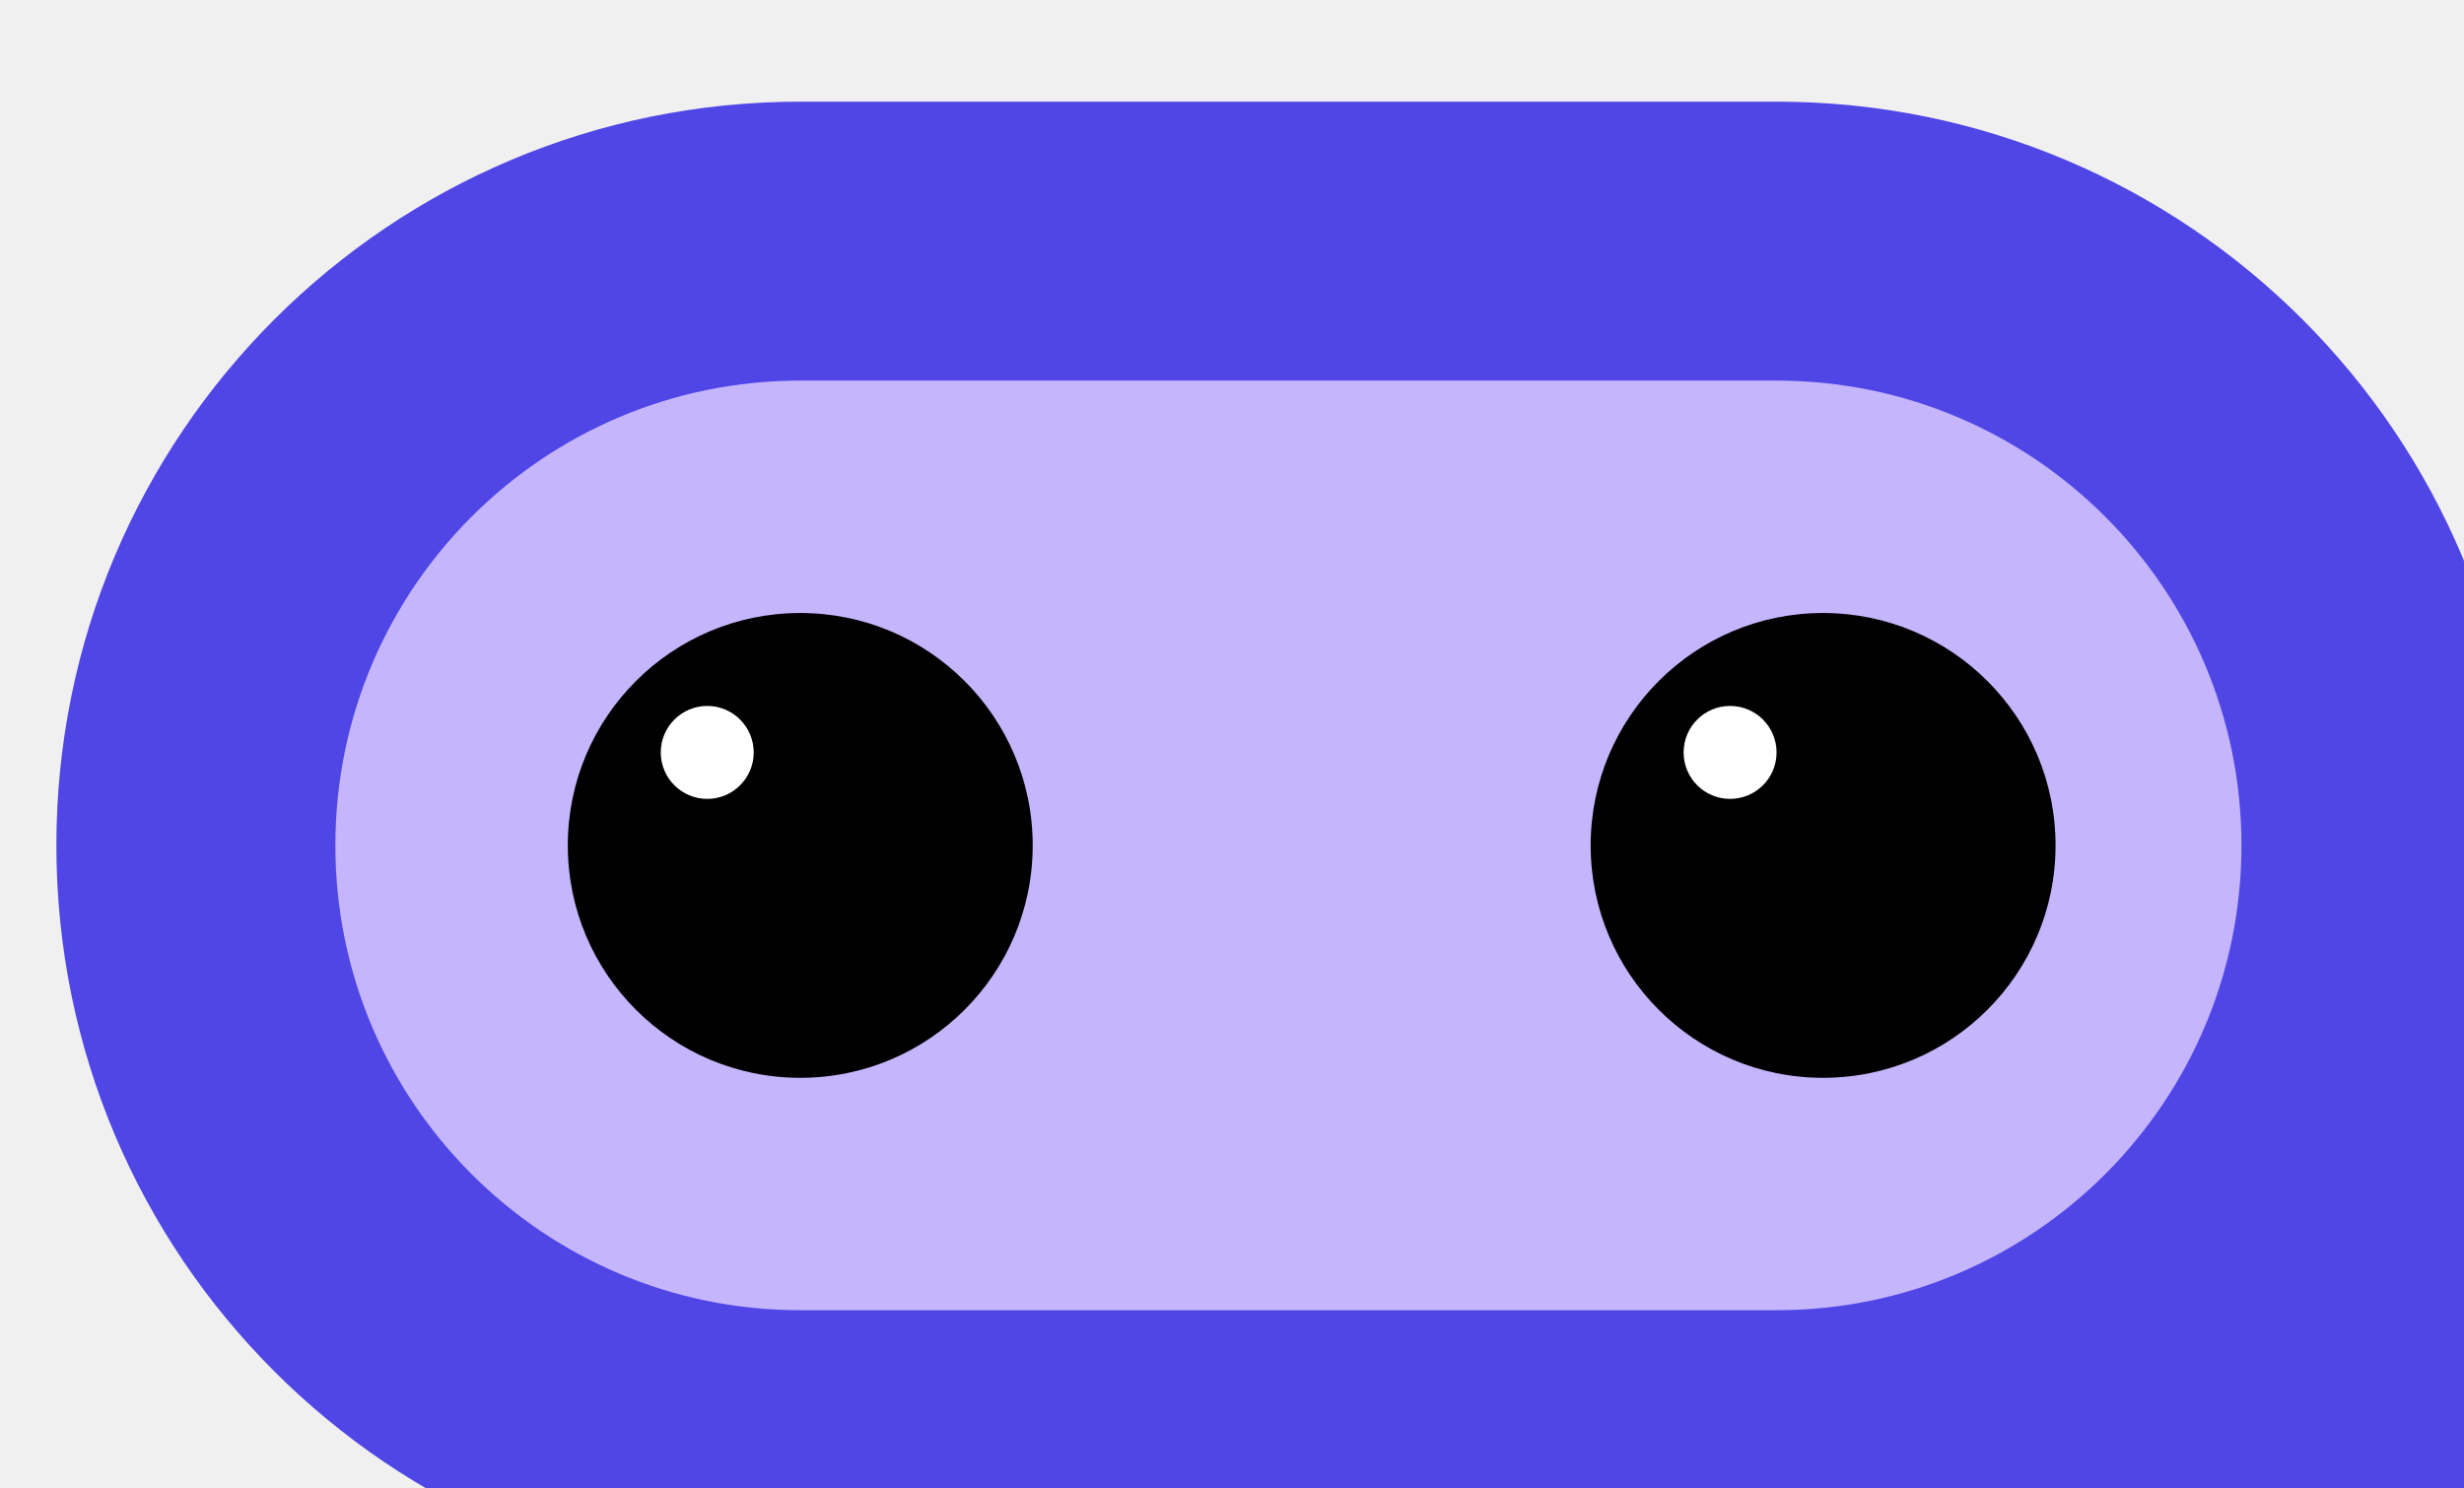
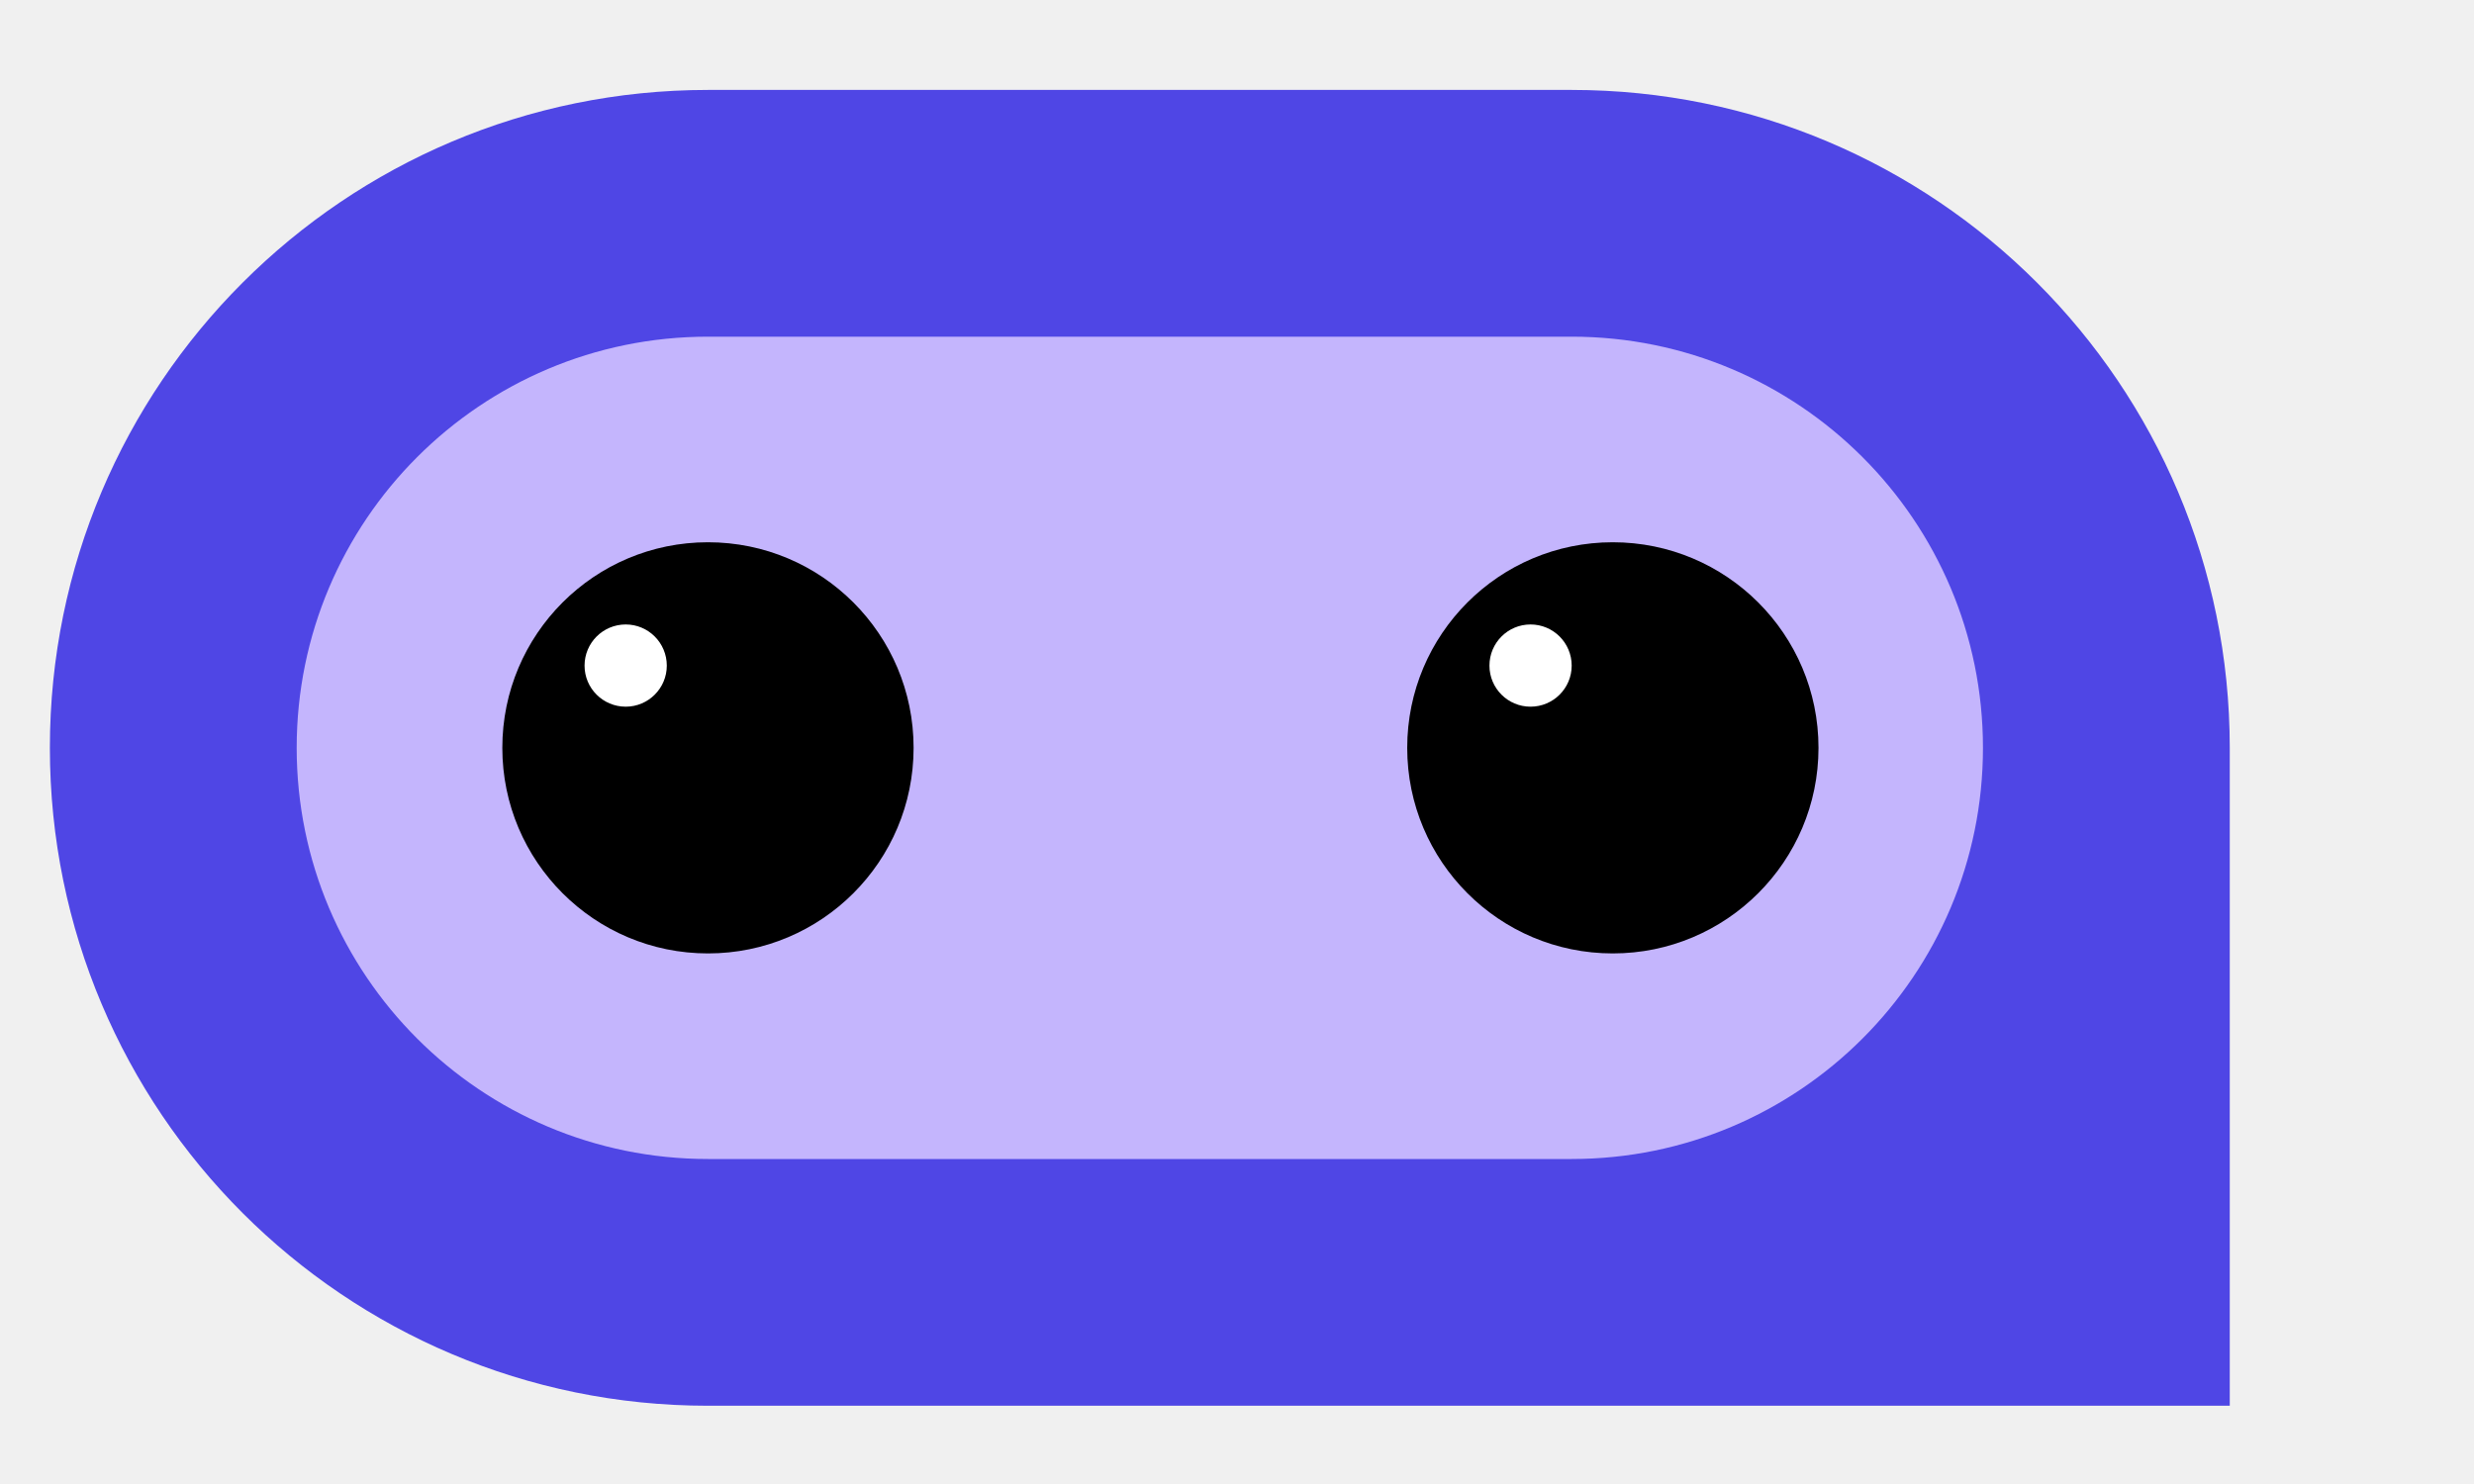
- <svg xmlns="http://www.w3.org/2000/svg" fill="none">
+ <svg xmlns="http://www.w3.org/2000/svg" fill="none" viewBox="0 0 25 15">
  <g clip-path="url(#clip0_679_3929)">
    <path d="M0.504 7.559C0.504 3.886 3.482 0.909 7.154 0.909H15.882C19.554 0.909 22.532 3.886 22.532 7.559V14.209H7.154C3.482 14.209 0.504 11.232 0.504 7.559Z" fill="#4F46E5" />
    <path d="M15.882 3.403H7.154C4.859 3.403 2.998 5.264 2.998 7.559C2.998 9.854 4.859 11.715 7.154 11.715H15.882C18.177 11.715 20.038 9.854 20.038 7.559C20.038 5.264 18.177 3.403 15.882 3.403Z" fill="#C4B5FD" />
    <path d="M7.154 9.637C8.302 9.637 9.232 8.707 9.232 7.559C9.232 6.411 8.302 5.481 7.154 5.481C6.007 5.481 5.076 6.411 5.076 7.559C5.076 8.707 6.007 9.637 7.154 9.637Z" fill="black" />
    <path d="M6.323 7.143C6.552 7.143 6.738 6.957 6.738 6.728C6.738 6.498 6.552 6.312 6.323 6.312C6.093 6.312 5.907 6.498 5.907 6.728C5.907 6.957 6.093 7.143 6.323 7.143Z" fill="white" />
    <path d="M16.297 9.637C17.445 9.637 18.376 8.707 18.376 7.559C18.376 6.411 17.445 5.481 16.297 5.481C15.15 5.481 14.22 6.411 14.22 7.559C14.22 8.707 15.15 9.637 16.297 9.637Z" fill="black" />
    <path d="M15.466 7.143C15.696 7.143 15.882 6.957 15.882 6.728C15.882 6.498 15.696 6.312 15.466 6.312C15.237 6.312 15.051 6.498 15.051 6.728C15.051 6.957 15.237 7.143 15.466 7.143Z" fill="white" />
  </g>
  <defs>
    <clipPath id="clip0_679_3929">
      <rect width="57.354" height="13.3" fill="white" transform="translate(0.504395 0.909241)" />
    </clipPath>
  </defs>
</svg>
